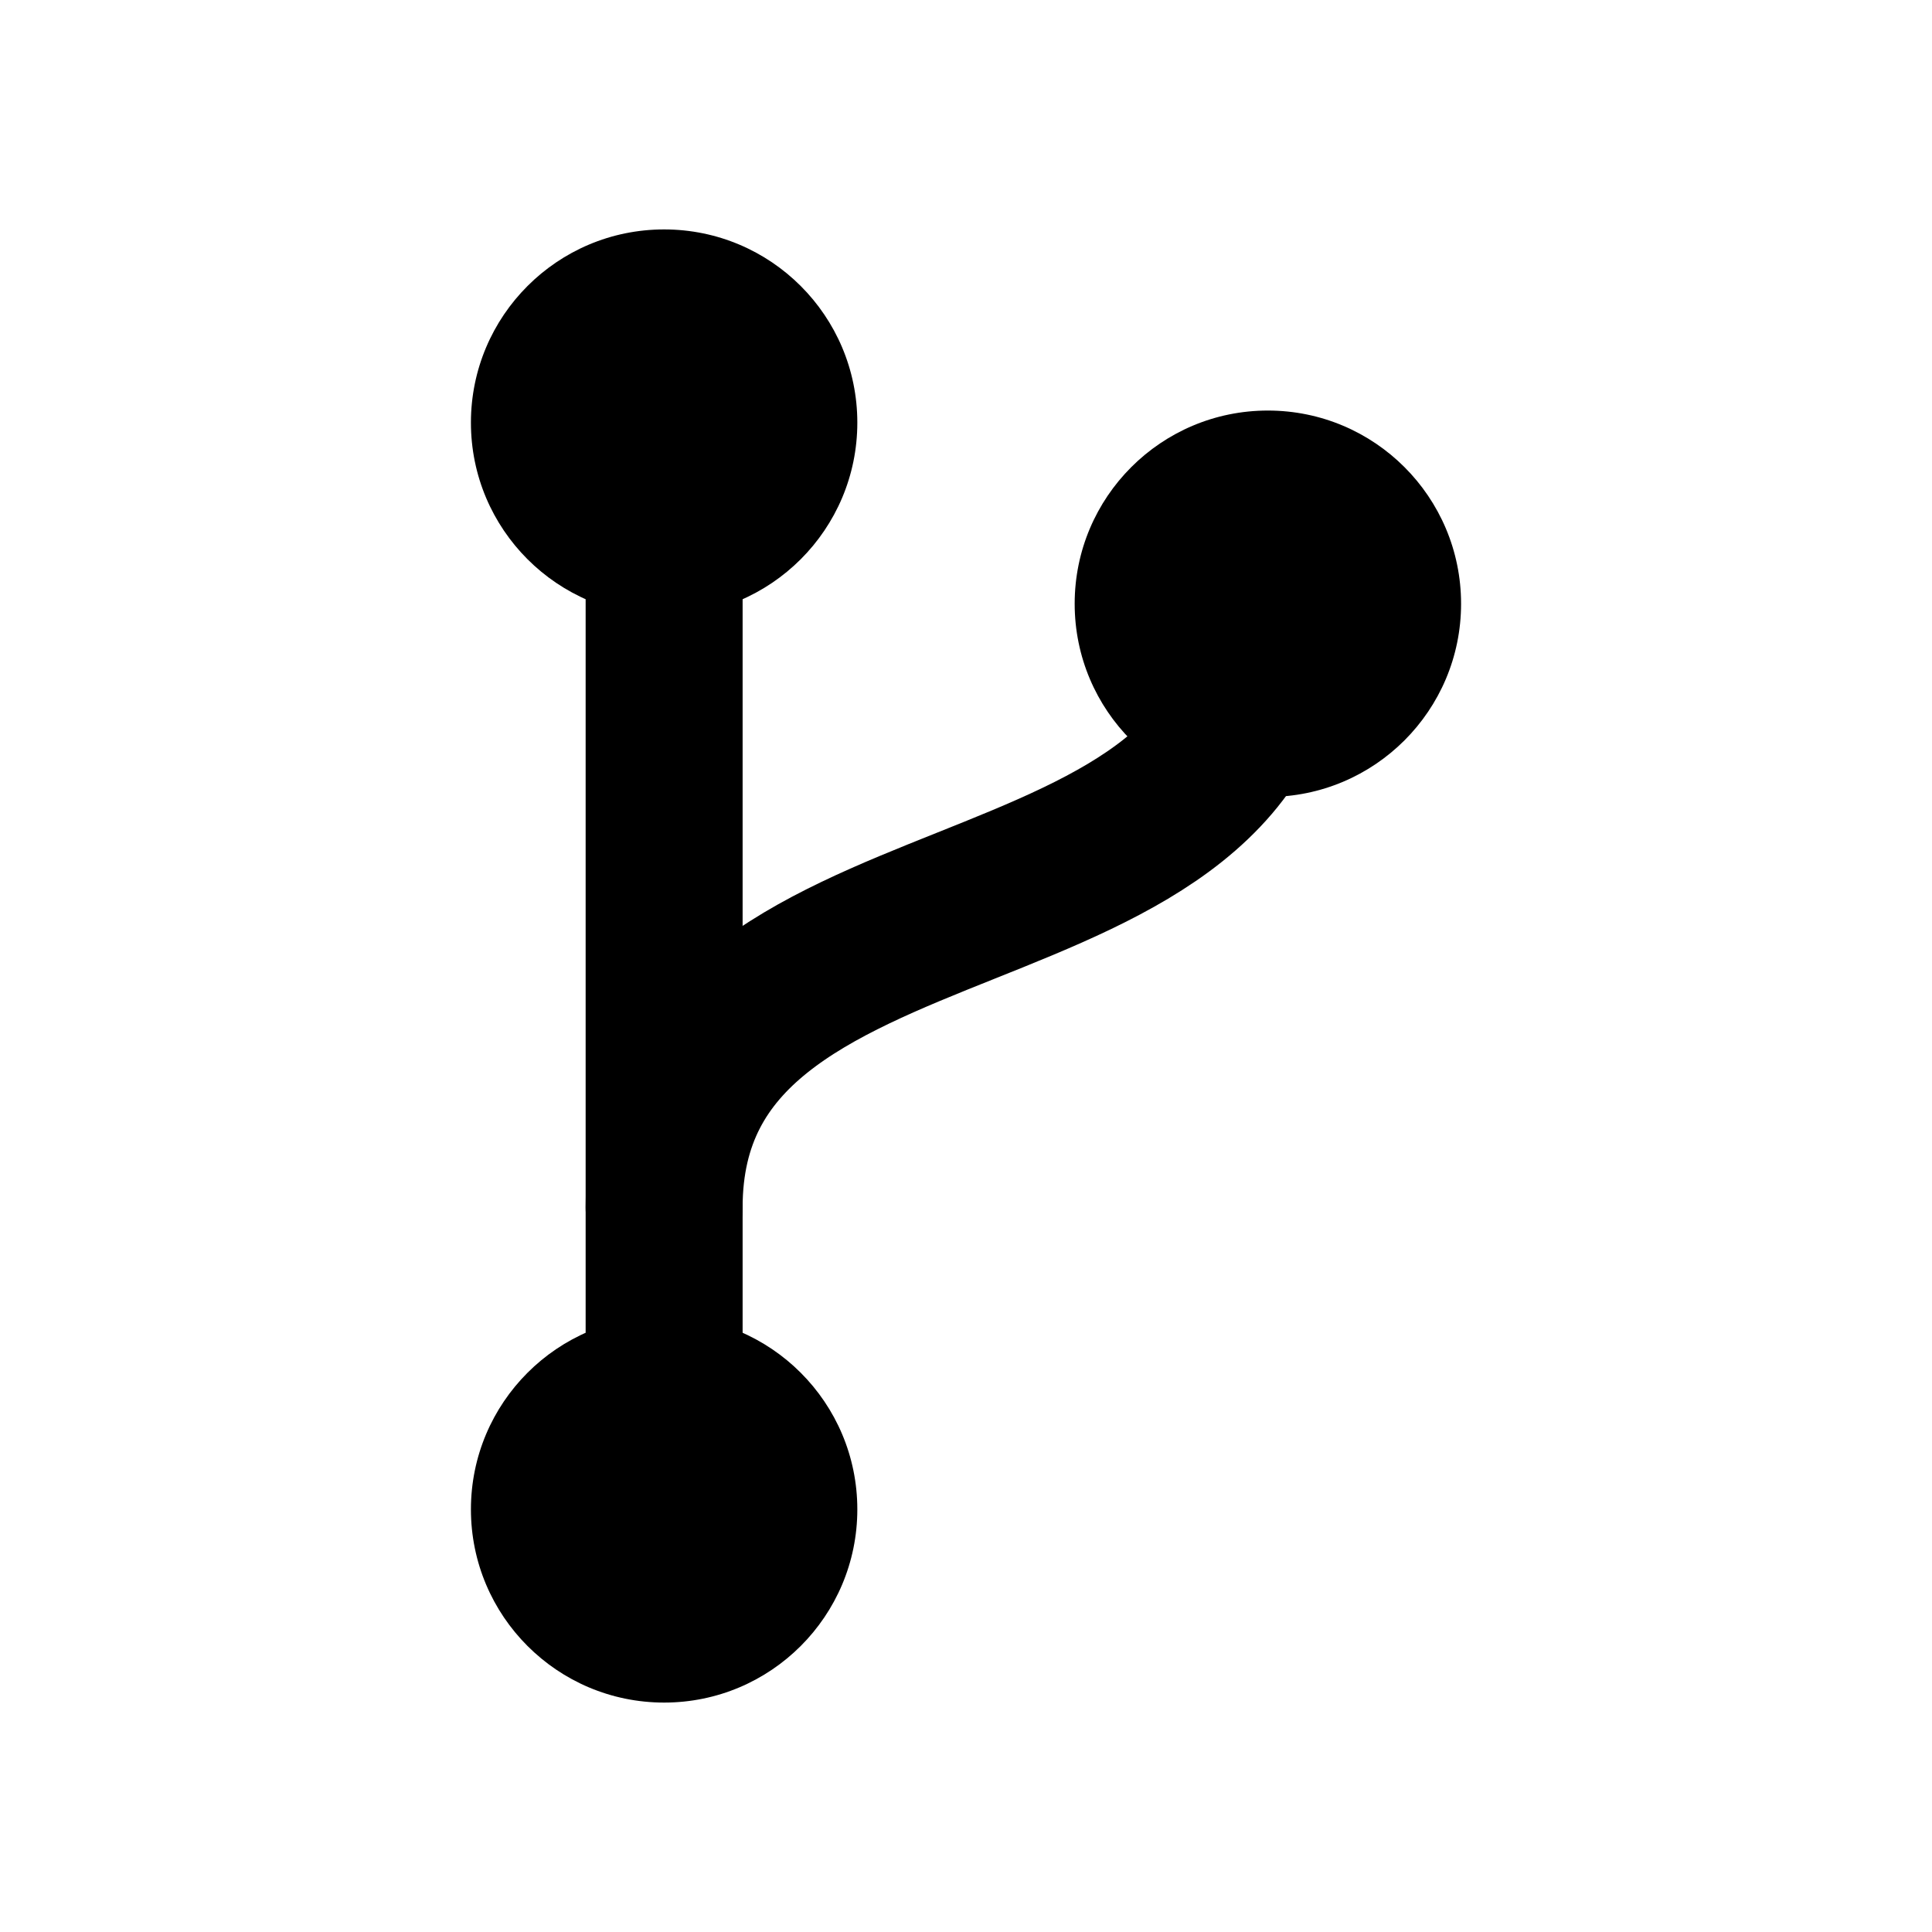
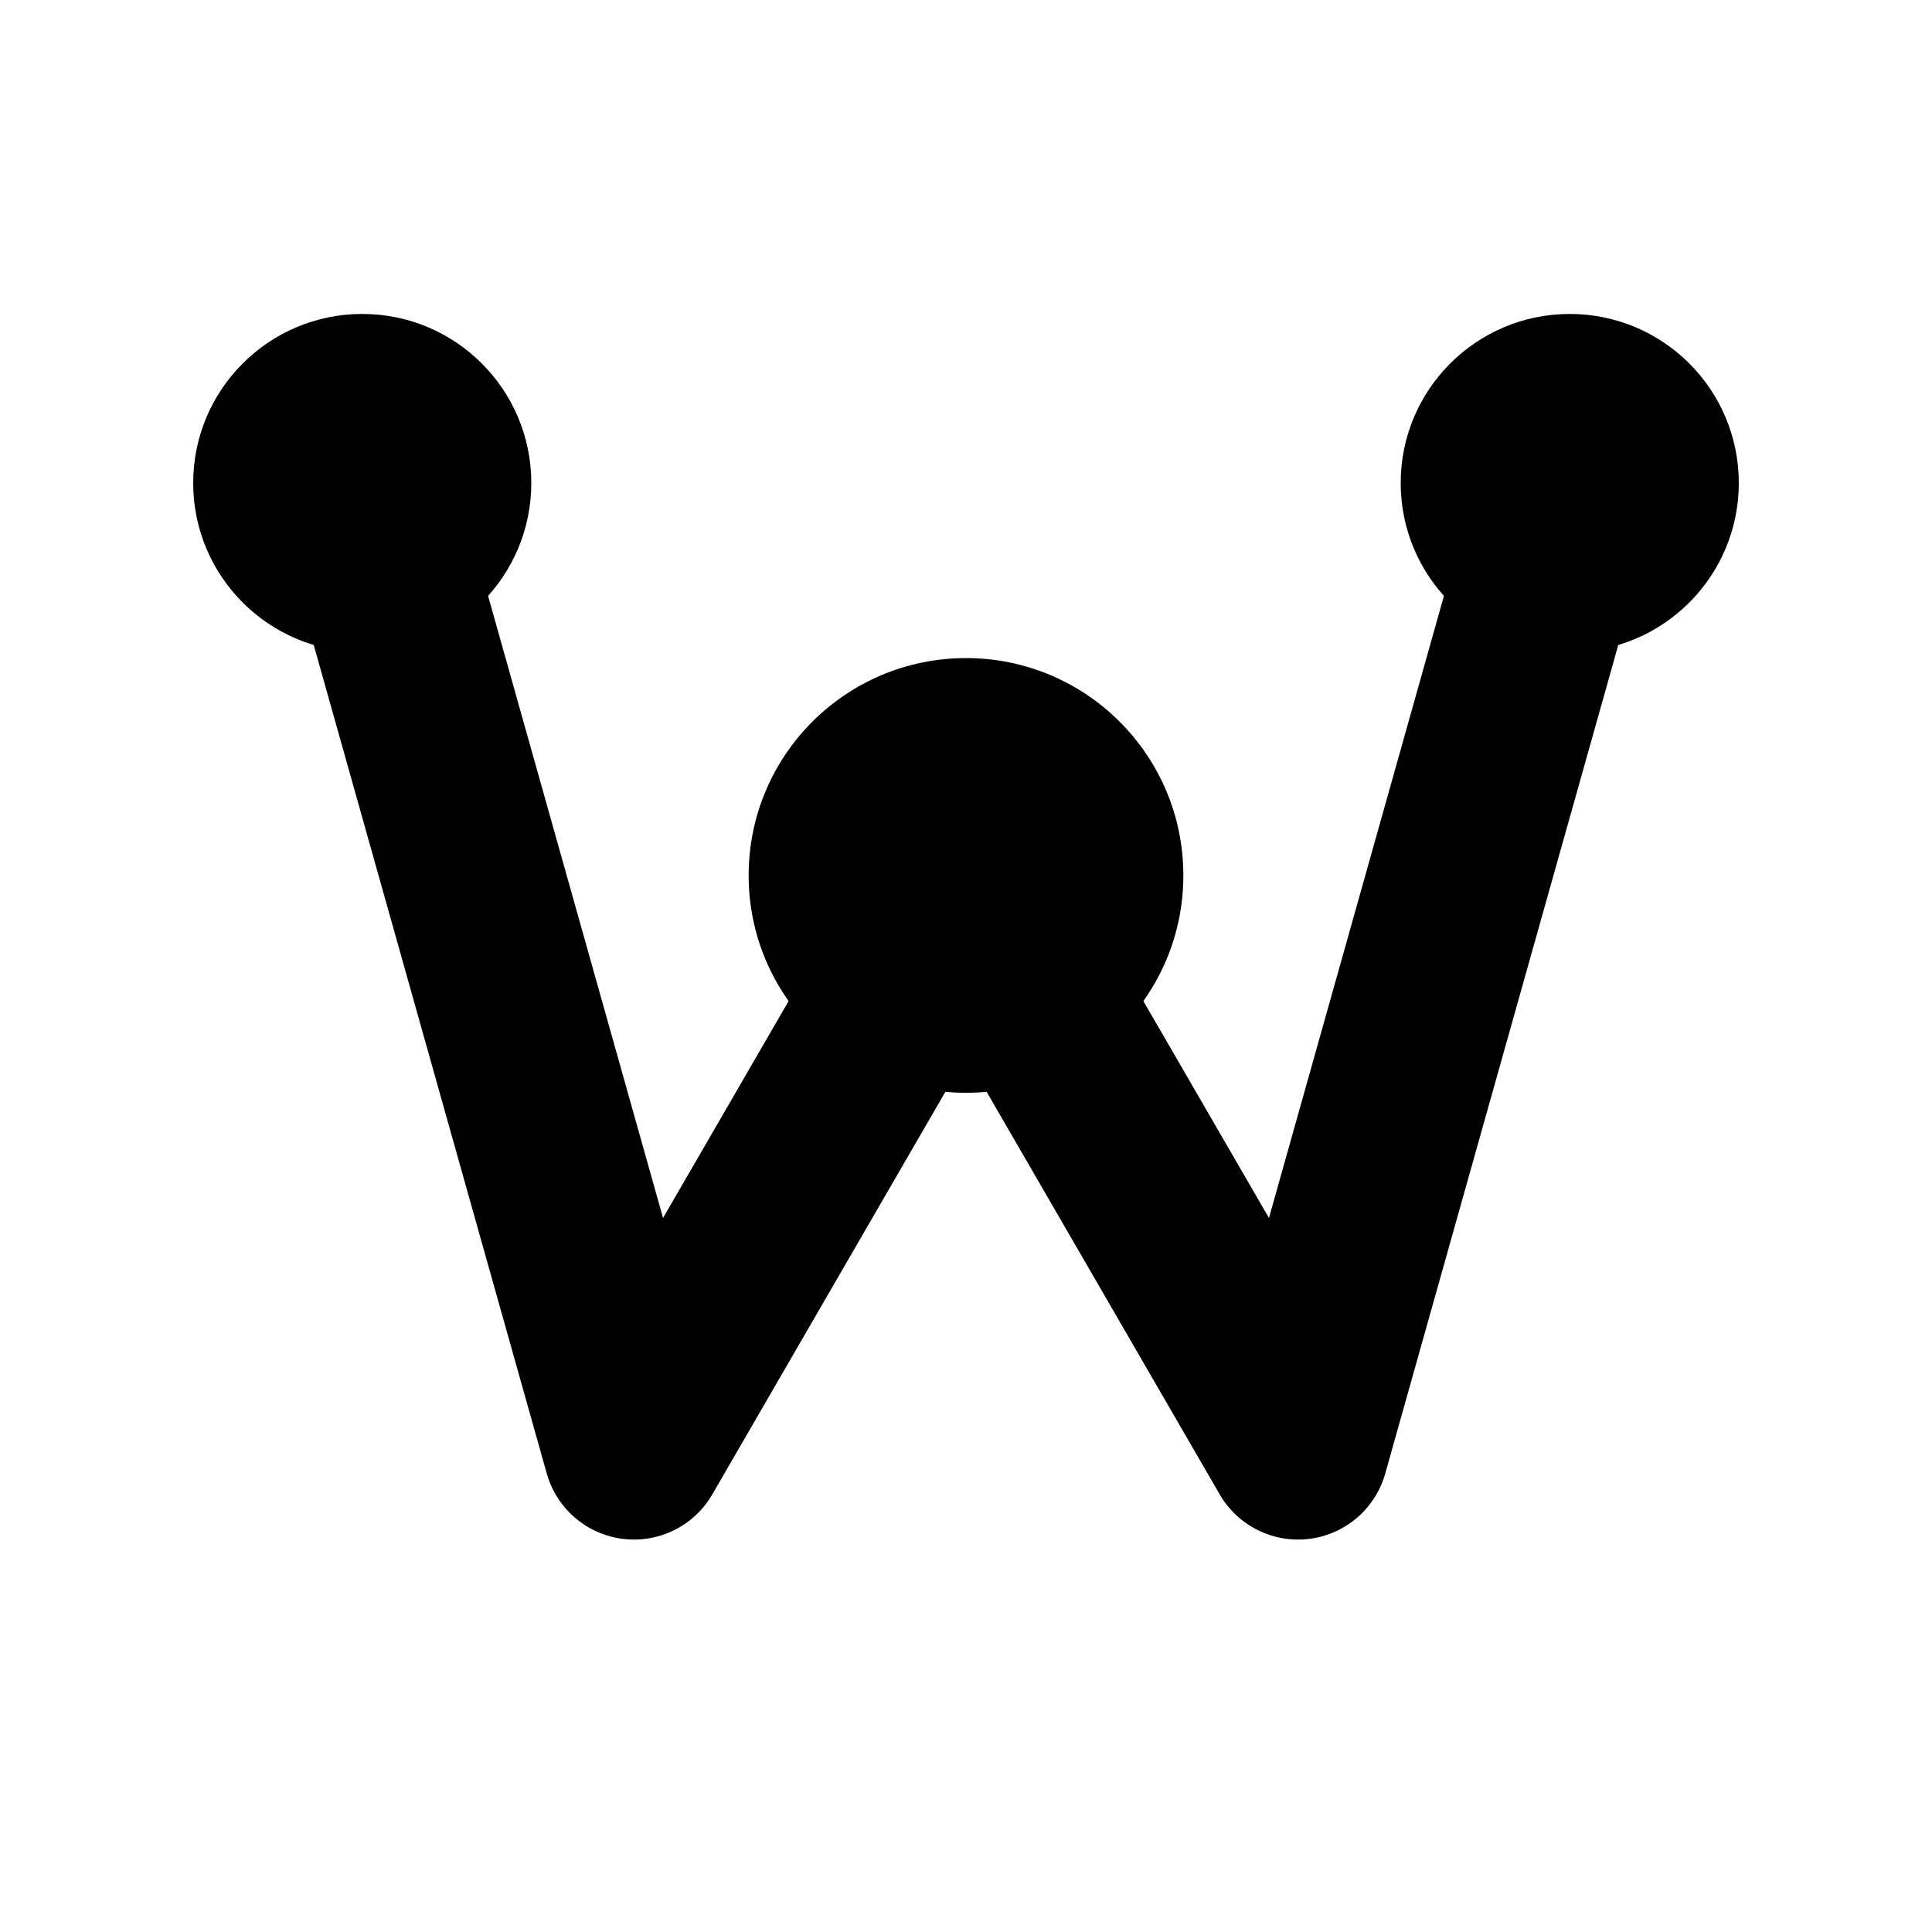
<svg xmlns="http://www.w3.org/2000/svg" width="32" height="32" viewBox="0 0 32 32">
-   <g fill="none" stroke="#000" stroke-width="2.6" stroke-linecap="round">
-     <path d="M11 7v18" />
-     <path d="M11 20c0-6 10-4 10-10" />
+   <g fill="none" stroke="#000" stroke-width="3" stroke-linecap="round" stroke-linejoin="round">
+     <path d="M6 8 L10.5 24 L16 14.5" />
+     <path d="M16 14.5 L21.5 24 L26 8" />
  </g>
-   <circle cx="11" cy="7" r="3.2" fill="#000" />
-   <circle cx="11" cy="25" r="3.2" fill="#000" />
-   <circle cx="21" cy="10" r="3.2" fill="#000" />
+   <circle cx="6" cy="8" r="2.8" fill="#000" />
+   <circle cx="26" cy="8" r="2.8" fill="#000" />
+   <circle cx="16" cy="14.5" r="3.6" fill="#000" />
</svg>
